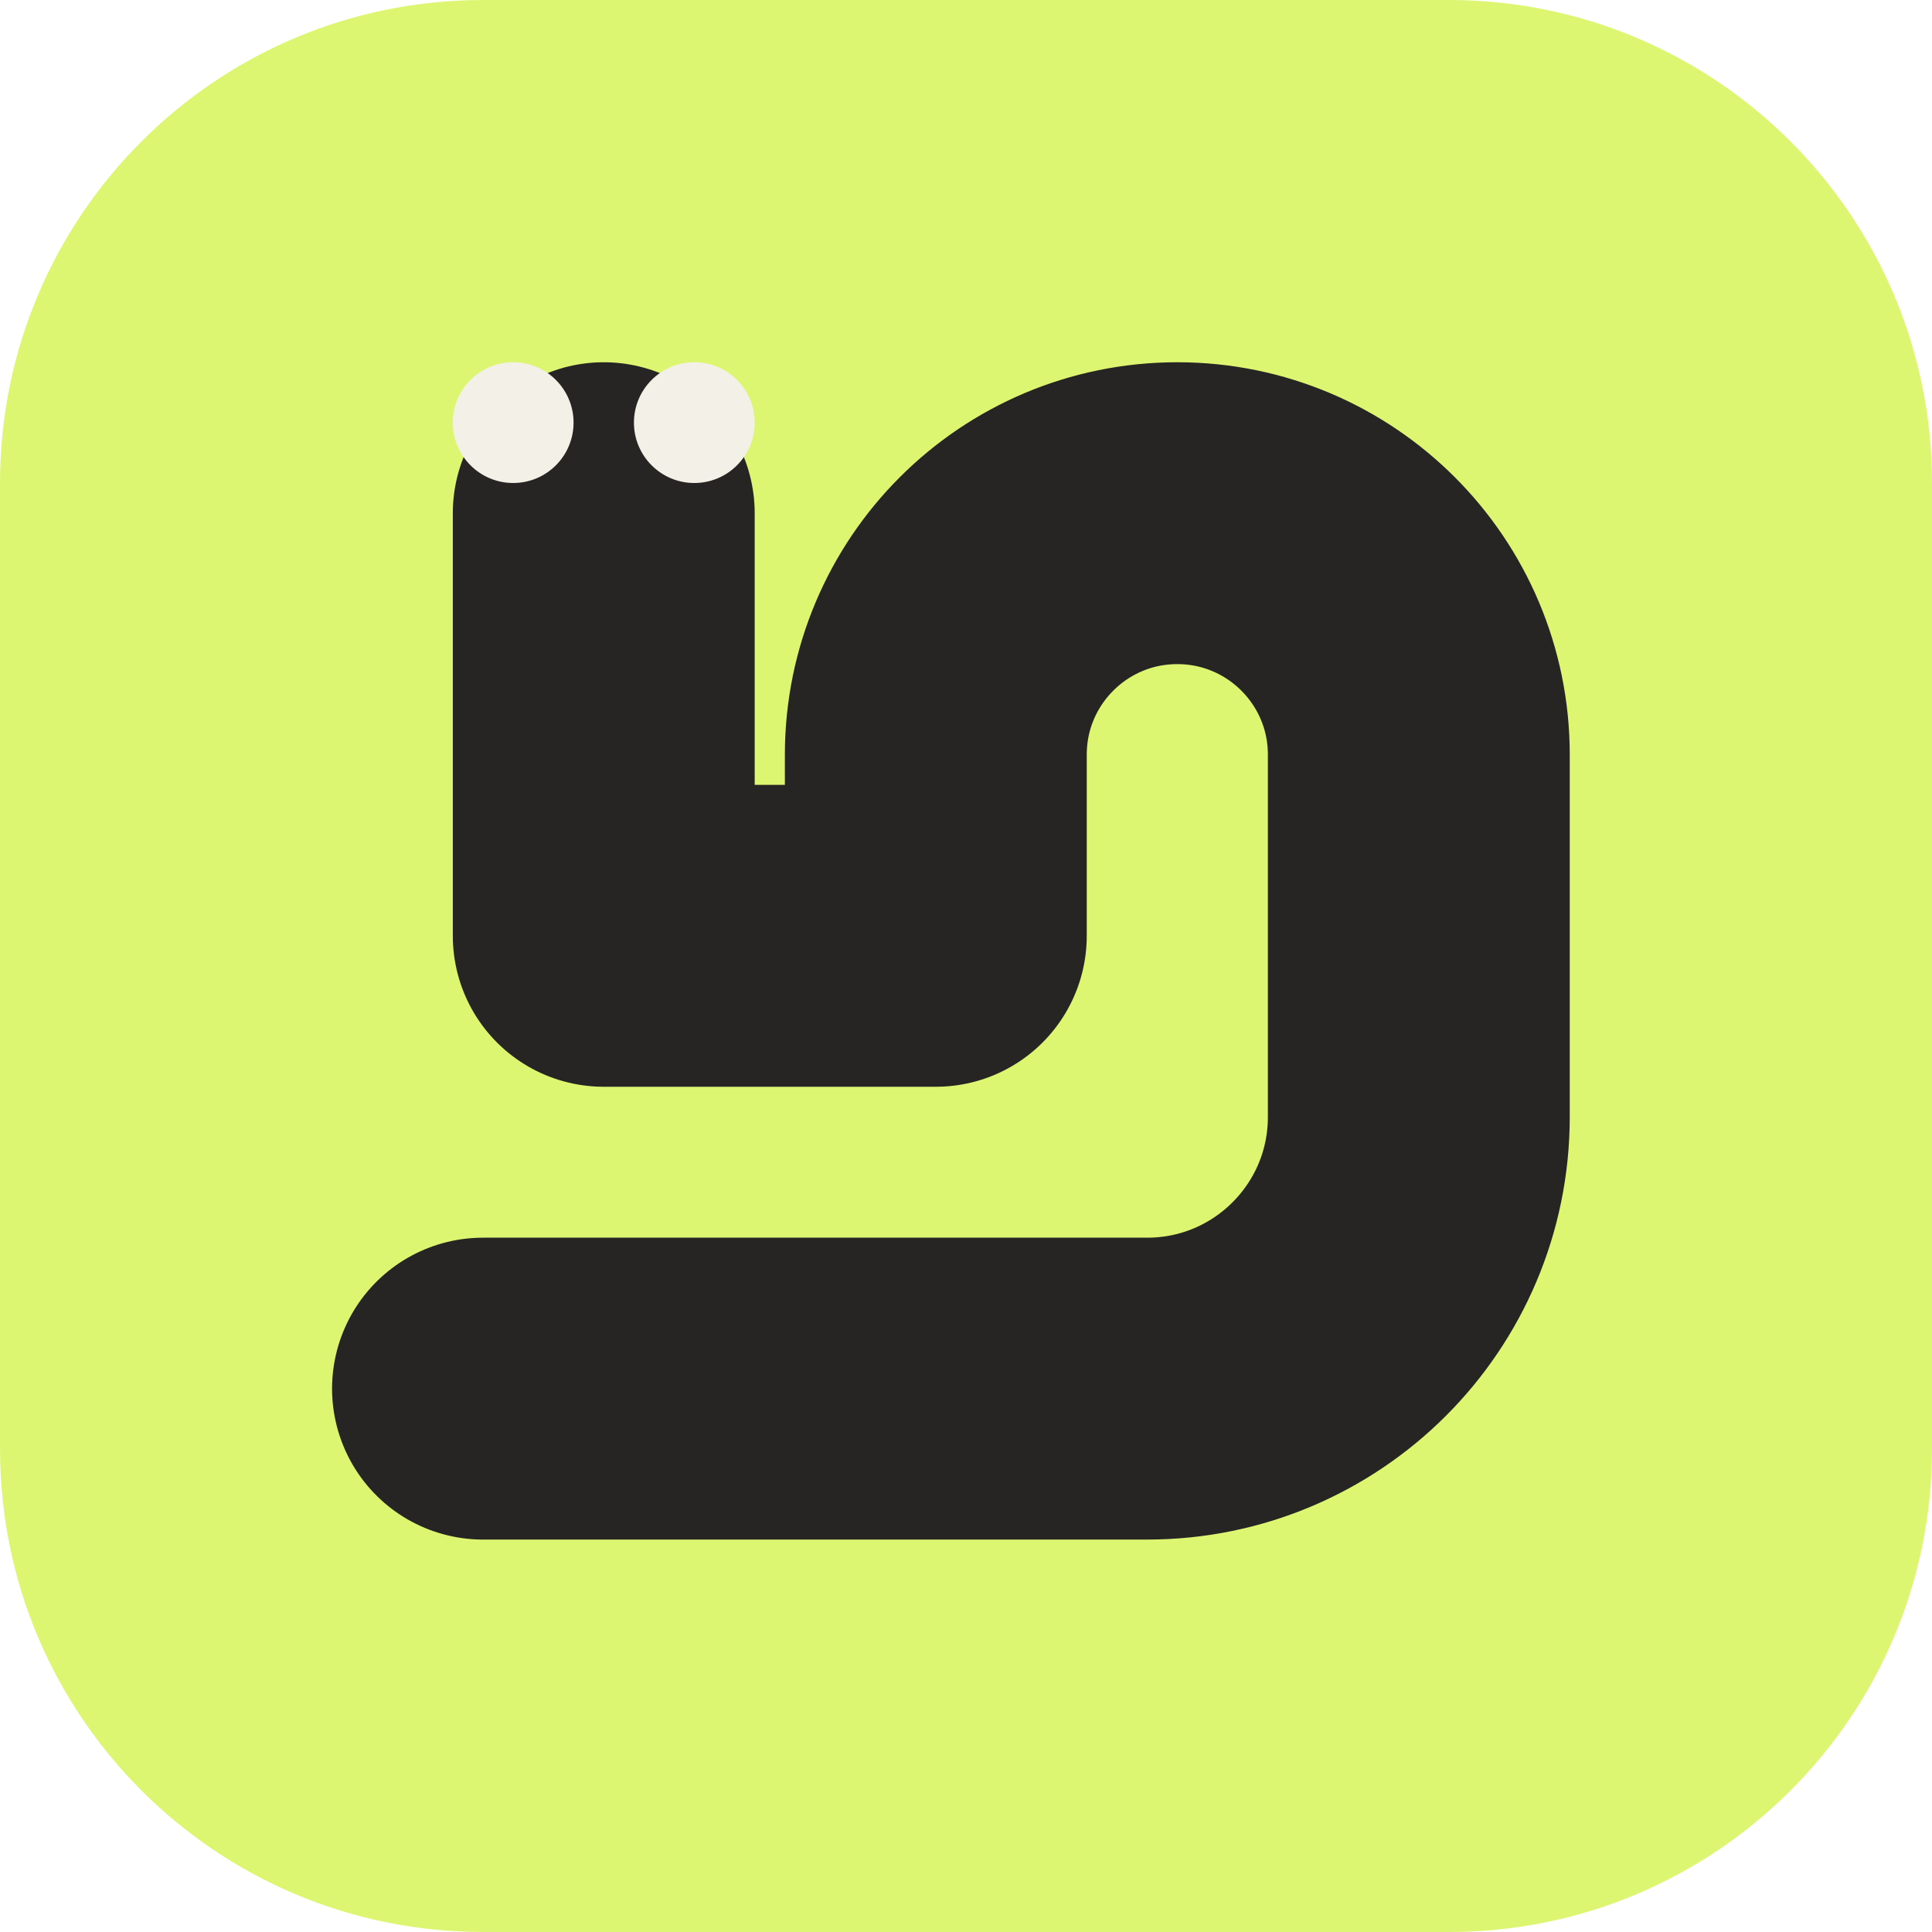
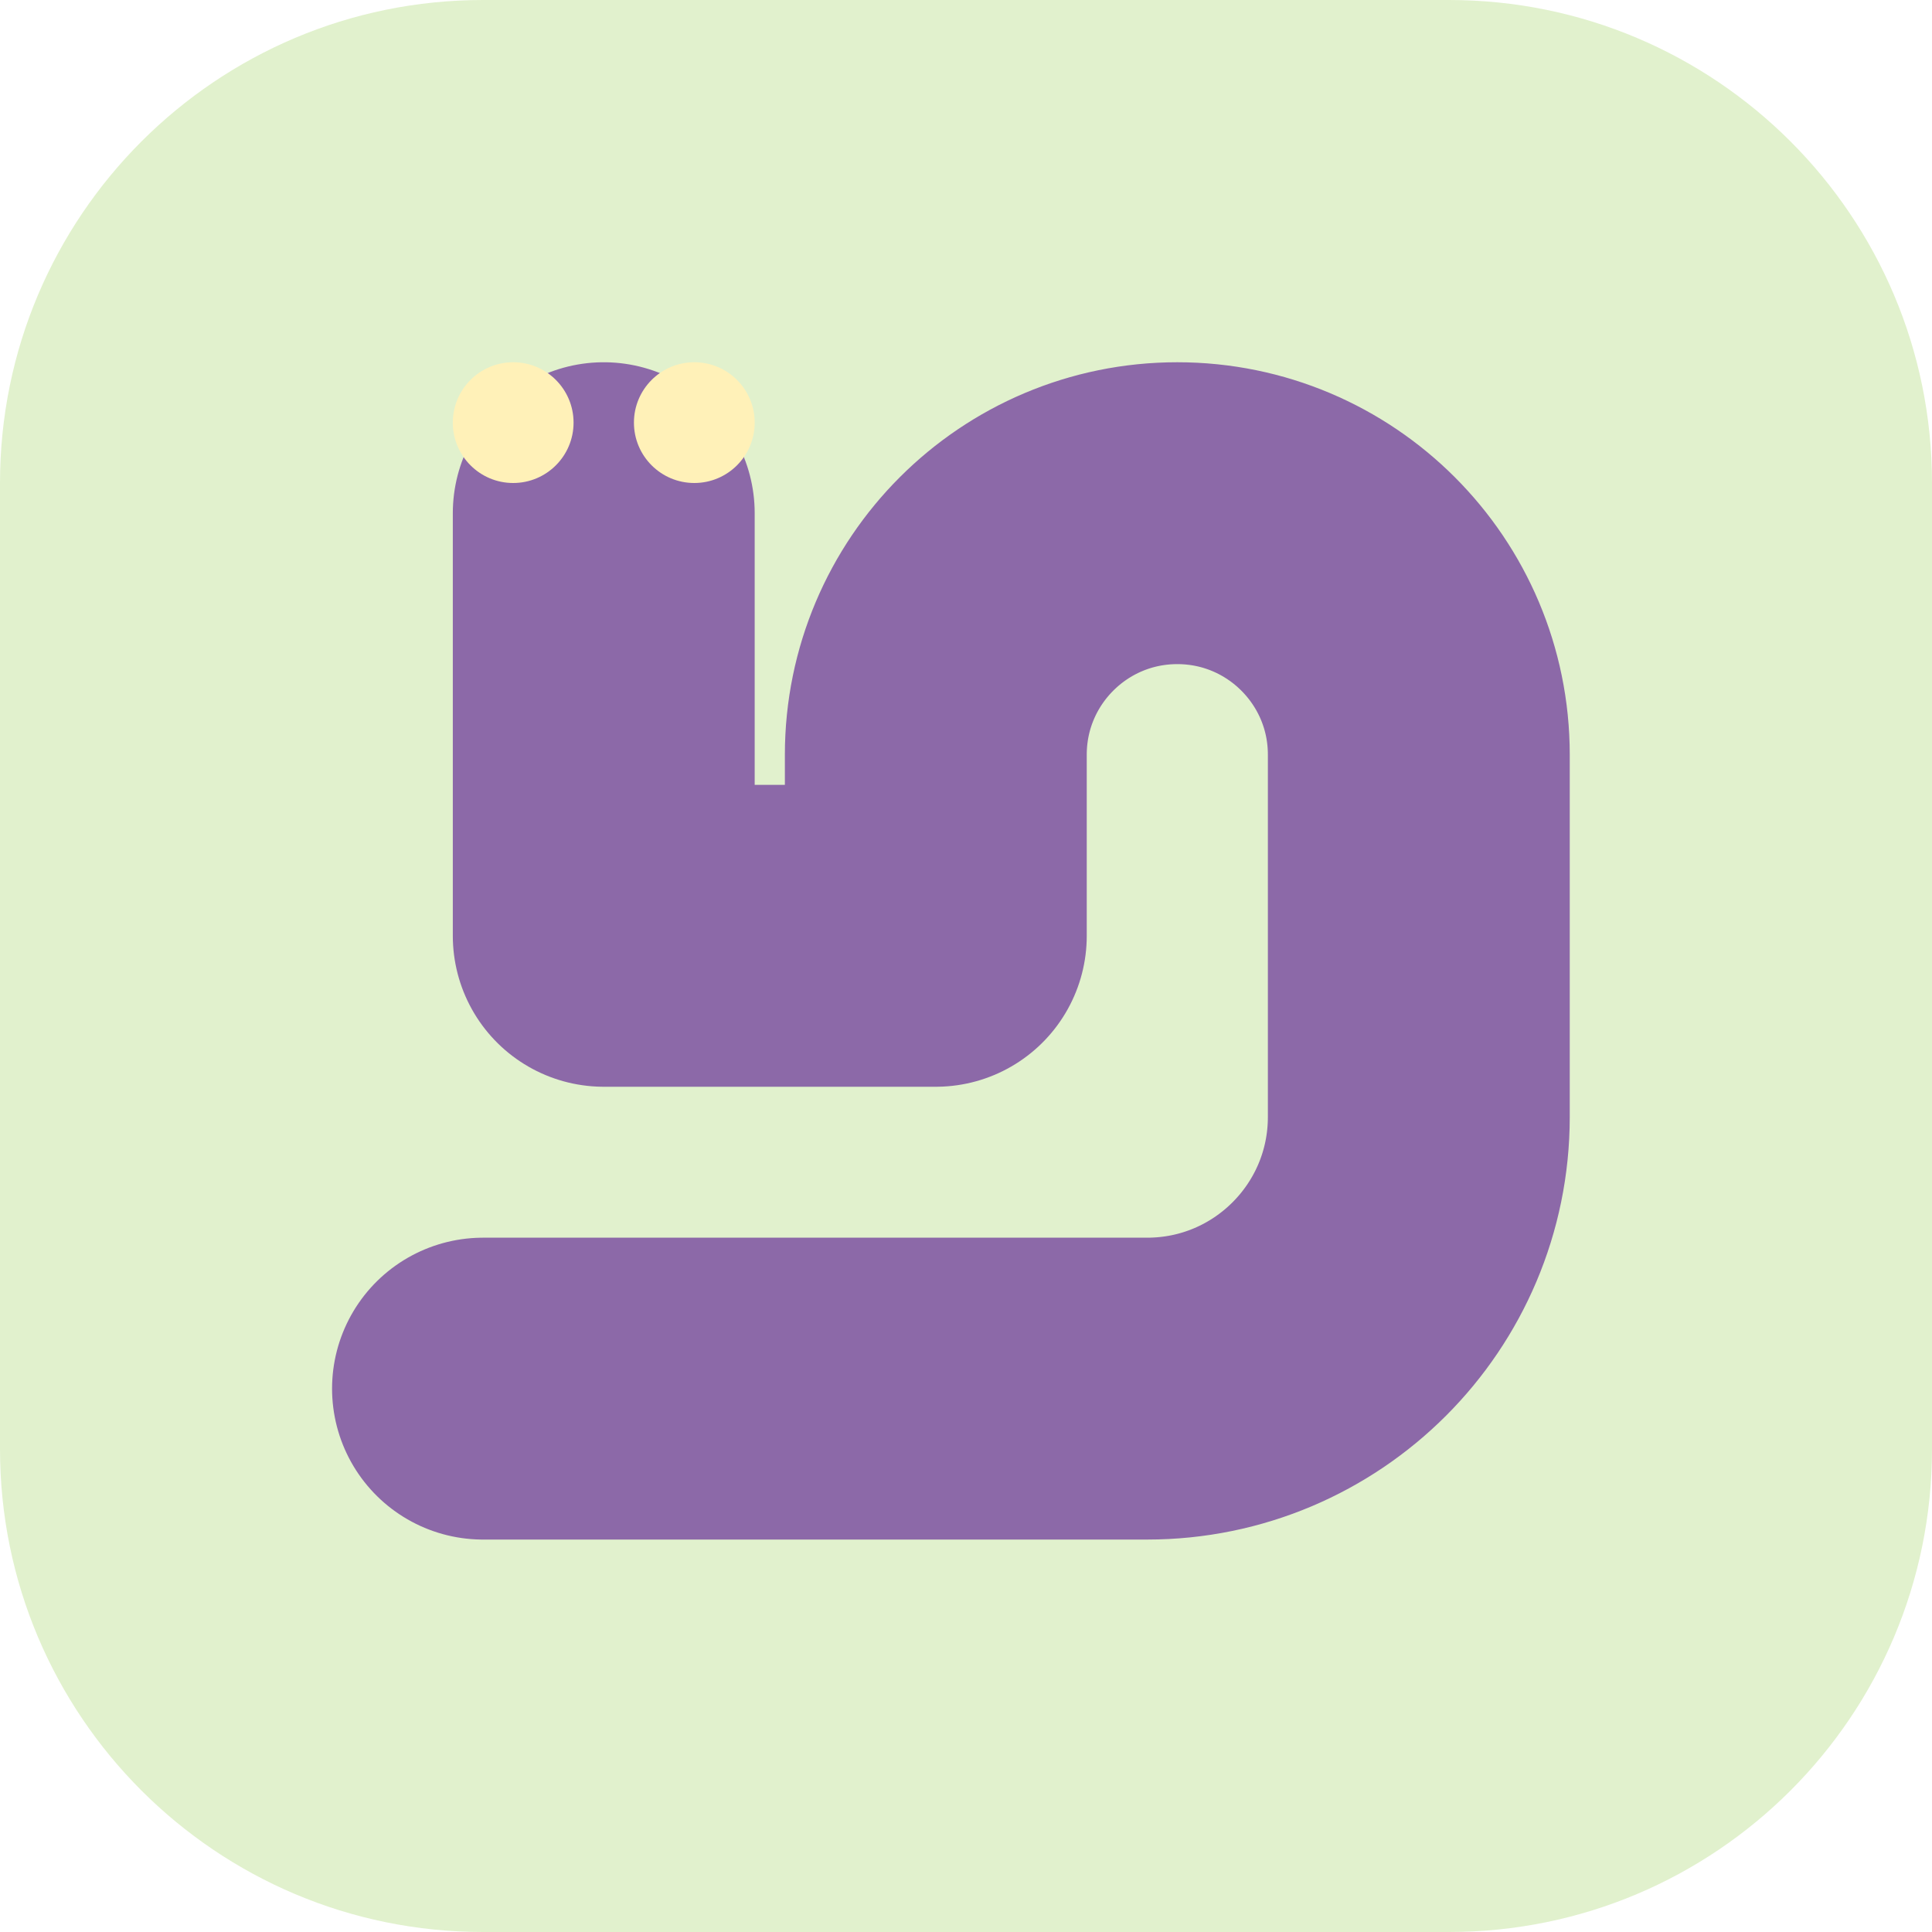
<svg xmlns="http://www.w3.org/2000/svg" viewBox="0 0 64 64">
-   <rect width="64" height="64" rx="16" fill="#ddf672" />
-   <path d="M16 46h22a9 9 0 0 0 9-9V25a8 8 0 0 0-16 0v6H20V17" fill="none" stroke="#272424" stroke-width="10" stroke-linecap="round" stroke-linejoin="round" />
-   <circle cx="17" cy="14" r="2" fill="#f3f0e7" />
-   <circle cx="23" cy="14" r="2" fill="#f3f0e7" />
+   <rect width="64" height="64" rx="16" fill="#e1f1cd" />
+   <path d="M16 46h22a9 9 0 0 0 9-9V25a8 8 0 0 0-16 0v6H20V17" fill="none" stroke="#8c69a8" stroke-width="10" stroke-linecap="round" stroke-linejoin="round" />
+   <circle cx="17" cy="14" r="2" fill="#fff1b8" />
+   <circle cx="23" cy="14" r="2" fill="#fff1b8" />
</svg>
